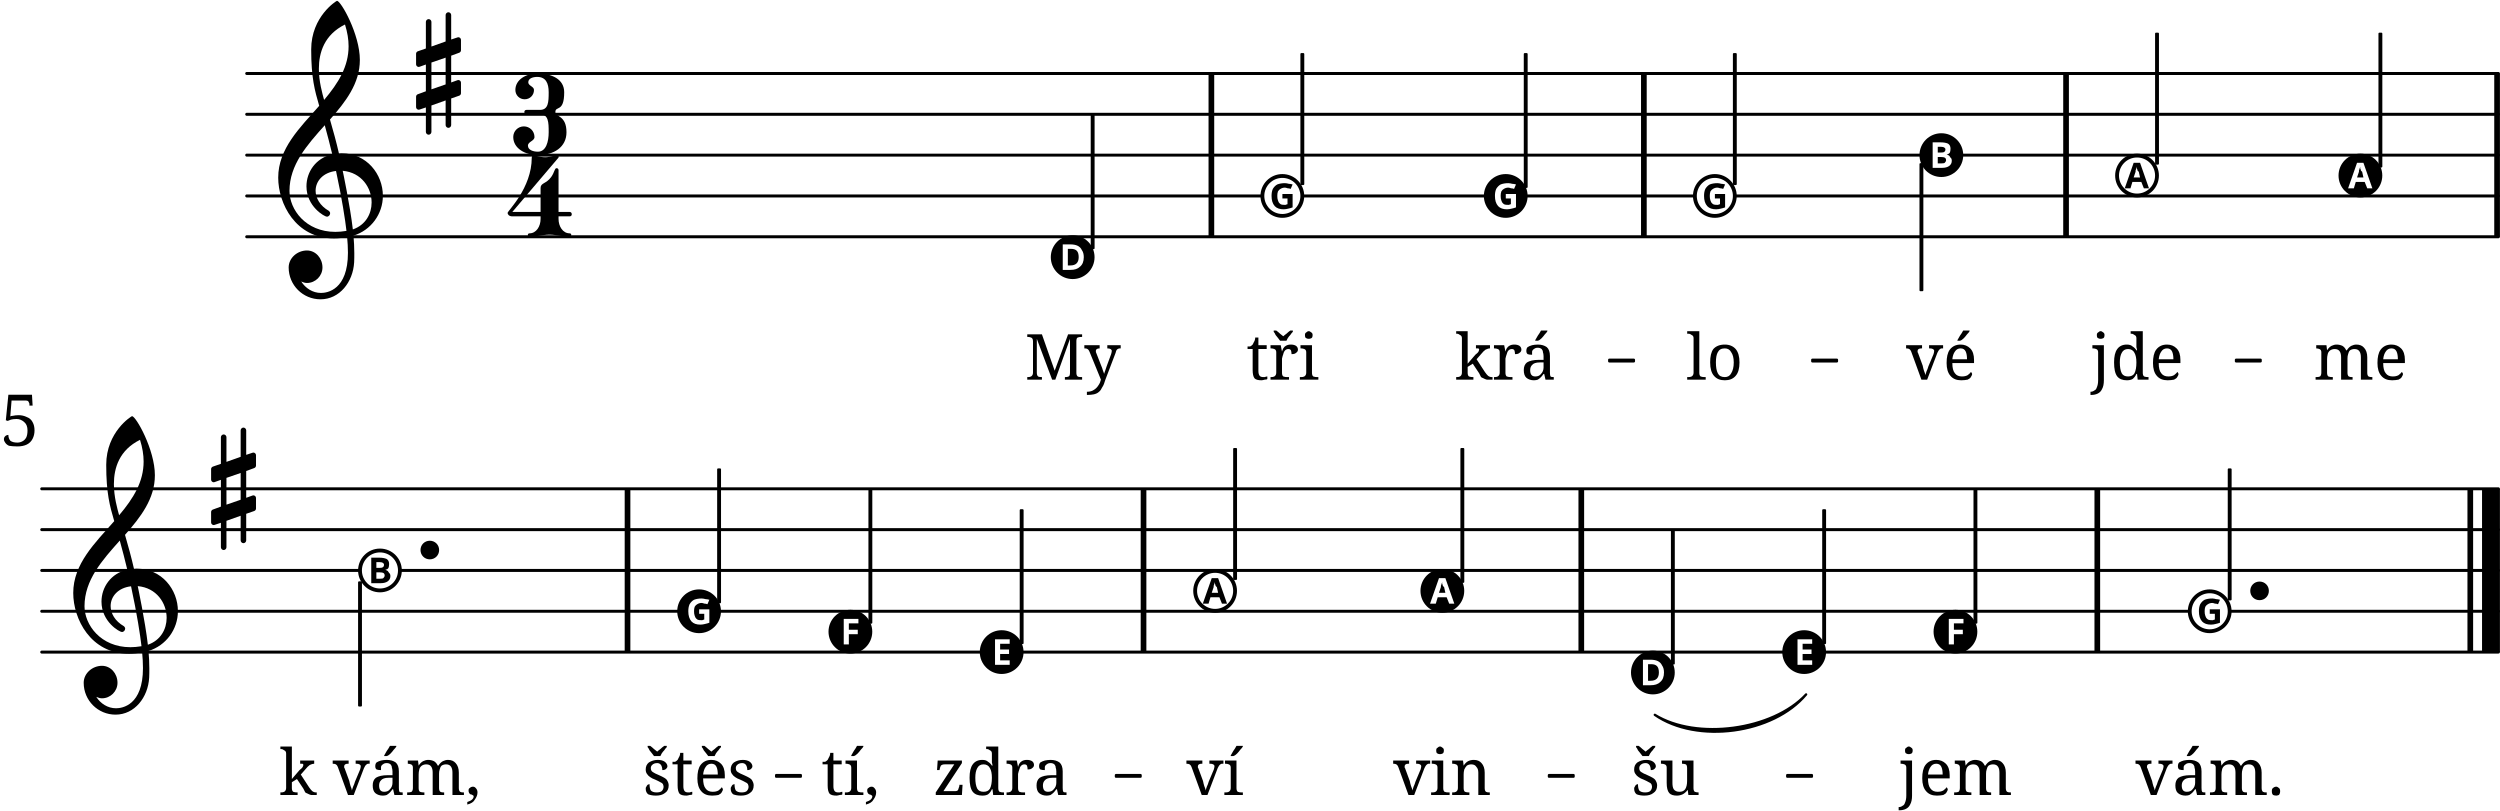
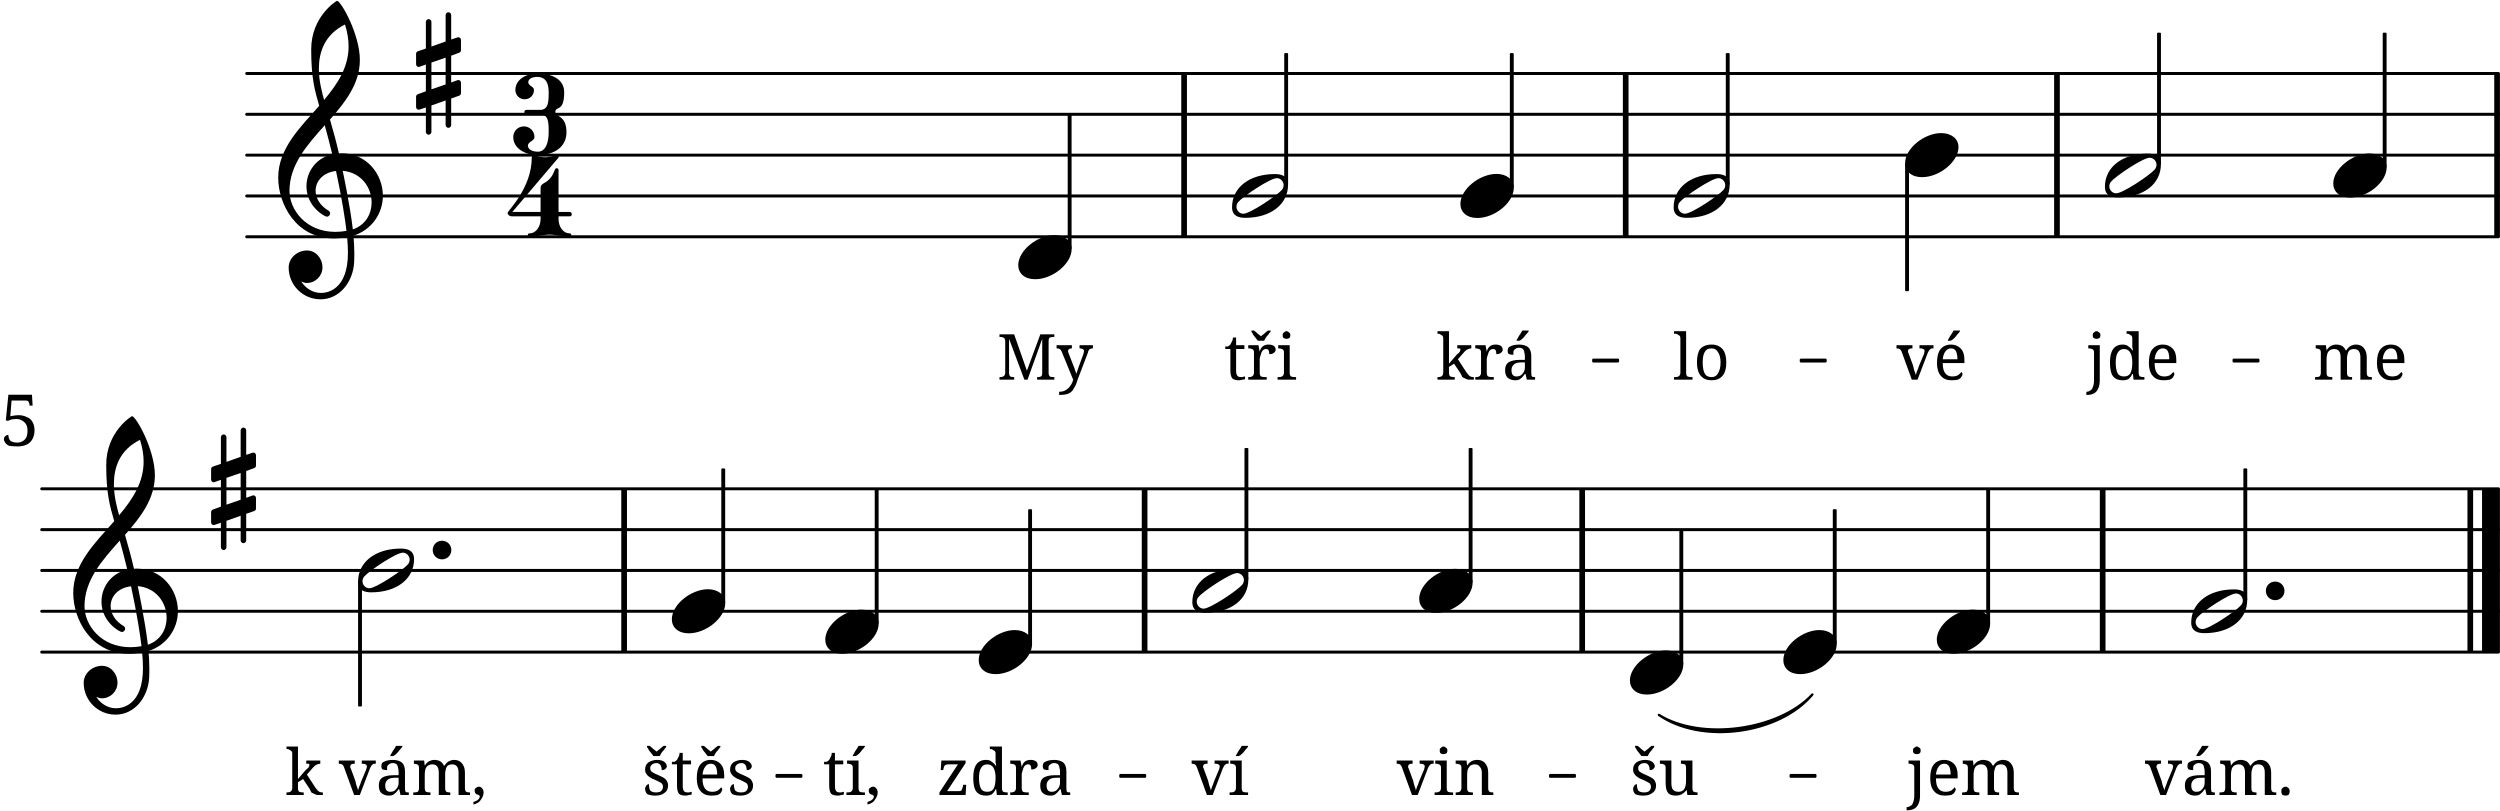
<svg xmlns="http://www.w3.org/2000/svg" class="score" version="1.2" width="182.94mm" height="59.29mm" viewBox="-0.984 -0.02 61.237 19.848">
  <style type="text/css">

tspan { white-space: pre; }

</style>
  <g transform="translate(5.0211, 5.78)">
    <line stroke-linejoin="round" stroke-linecap="round" stroke-width="0.073" stroke="currentColor" x1="0.036" y1="0" x2="55.195" y2="0" />
  </g>
  <g transform="translate(5.0211, 4.78)">
    <line stroke-linejoin="round" stroke-linecap="round" stroke-width="0.073" stroke="currentColor" x1="0.036" y1="0" x2="55.195" y2="0" />
  </g>
  <g transform="translate(5.0211, 3.78)">
    <line stroke-linejoin="round" stroke-linecap="round" stroke-width="0.073" stroke="currentColor" x1="0.036" y1="0" x2="55.195" y2="0" />
  </g>
  <g transform="translate(5.0211, 2.78)">
    <line stroke-linejoin="round" stroke-linecap="round" stroke-width="0.073" stroke="currentColor" x1="0.036" y1="0" x2="55.195" y2="0" />
  </g>
  <g transform="translate(5.0211, 1.78)">
    <line stroke-linejoin="round" stroke-linecap="round" stroke-width="0.073" stroke="currentColor" x1="0.036" y1="0" x2="55.195" y2="0" />
  </g>
  <g transform="translate(60.1143, 3.78)">
    <rect x="0" y="-2" width="0.139" height="4" ry="0" fill="currentColor" />
  </g>
-   <g transform="translate(49.5555, 3.78)">
-     <rect x="0" y="-2" width="0.139" height="4" ry="0" fill="currentColor" />
-   </g>
-   <g transform="translate(39.2134, 3.78)">
-     <rect x="0" y="-2" width="0.139" height="4" ry="0" fill="currentColor" />
-   </g>
-   <g transform="translate(28.6189, 3.78)">
-     <rect x="0" y="-2" width="0.139" height="4" ry="0" fill="currentColor" />
-   </g>
-   <g transform="translate(51.8527, 3.78)">
-     <rect x="-0.047" y="-3" width="0.095" height="3.233" ry="0.024" fill="currentColor" />
-   </g>
-   <g transform="translate(50.2389, 9.28)">
+   <g transform="translate(49.3328, 3.78)">
+     <rect x="0" y="-2" width="0.139" height="4" ry="0" fill="currentColor" />
+   </g>
+   <g transform="translate(38.7682, 3.78)">
+     <rect x="0" y="-2" width="0.139" height="4" ry="0" fill="currentColor" />
+   </g>
+   <g transform="translate(27.9509, 3.78)">
+     <rect x="0" y="-2" width="0.139" height="4" ry="0" fill="currentColor" />
+   </g>
+   <g transform="translate(51.9015, 3.78)">
+     <rect x="-0.047" y="-3" width="0.095" height="3.232" ry="0.024" fill="currentColor" />
+   </g>
+   <g transform="translate(50.1382, 9.28)">
    <text font-family="serif" font-size="1.556" text-anchor="start" fill="currentColor">
      <tspan>jde</tspan>
    </text>
  </g>
-   <g transform="translate(51.3636, 4.28)">
-     <circle stroke-linejoin="round" stroke-linecap="round" fill="currentColor" stroke="currentColor" stroke-width="0" r="0.536" />
-   </g>
-   <g color="rgba(100%, 100%, 100%, 100%)">
-     <g transform="translate(51.3636, 4.28)">
-       <circle stroke-linejoin="round" stroke-linecap="round" fill="currentColor" stroke="currentColor" stroke-width="0" r="0.442" />
-     </g>
-   </g>
-   <g transform="translate(51.0624, 4.593)">
-     <text font-family="sans" font-weight="bold" font-size="0.873" text-anchor="start" fill="currentColor">
-       <tspan>A</tspan>
-     </text>
-   </g>
-   <g transform="translate(46.0813, 3.78)">
-     <rect x="-0.047" y="0.196" width="0.095" height="3.138" ry="0.024" fill="currentColor" />
-   </g>
-   <g transform="translate(45.7067, 9.28)">
+   <g transform="translate(50.5769, 4.28)">
+     <path transform="scale(0.004, -0.004)" d="M69 -109c41 0 209 113 237 147c7 9 10 19 10 28c0 22 -18 43 -42 43c-41 0 -209 -113 -237 -147c-7 -9 -10 -19 -10 -28c0 -22 18 -43 42 -43zM0 -69c0 120 106 203 262 203c39 0 81 -10 81 -65c0 -120 -106 -203 -262 -203c-39 0 -81 10 -81 65z" fill="currentColor" />
+   </g>
+   <g transform="translate(45.7296, 3.78)">
+     <rect x="-0.047" y="0.197" width="0.095" height="3.137" ry="0.024" fill="currentColor" />
+   </g>
+   <g transform="translate(45.4715, 9.28)">
    <text font-family="serif" font-size="1.556" text-anchor="start" fill="currentColor">
      <tspan>vé</tspan>
    </text>
  </g>
-   <g transform="translate(46.5703, 3.78)">
-     <circle stroke-linejoin="round" stroke-linecap="round" fill="currentColor" stroke="currentColor" stroke-width="0" r="0.536" />
-   </g>
-   <g color="rgba(100%, 100%, 100%, 100%)">
-     <g transform="translate(46.2791, 4.0917)">
-       <text font-family="sans" font-weight="bold" font-size="0.873" text-anchor="start" fill="currentColor">
-         <tspan>B</tspan>
-       </text>
-     </g>
-   </g>
-   <g transform="translate(53.7596, 9.28)">
-     <rect x="0" y="-0.515" width="0.66" height="0.095" ry="0.029" fill="currentColor" />
-   </g>
-   <g transform="translate(43.3806, 9.28)">
-     <rect x="0" y="-0.515" width="0.66" height="0.095" ry="0.029" fill="currentColor" />
-   </g>
-   <g transform="translate(38.4065, 9.28)">
-     <rect x="0" y="-0.515" width="0.66" height="0.095" ry="0.029" fill="currentColor" />
-   </g>
-   <g transform="translate(57.3247, 3.78)">
-     <rect x="-0.047" y="-3" width="0.095" height="3.304" ry="0.024" fill="currentColor" />
-   </g>
-   <g transform="translate(55.6909, 9.28)">
+   <g transform="translate(45.6822, 3.78)">
+     <path transform="scale(0.004, -0.004)" d="M0 -49c0 91 119 184 221 184c61 0 106 -34 106 -86c0 -87 -114 -184 -224 -184c-65 0 -103 37 -103 86z" fill="currentColor" />
+   </g>
+   <g transform="translate(53.7031, 9.28)">
+     <rect x="0" y="-0.515" width="0.66" height="0.095" ry="0.029" fill="currentColor" />
+   </g>
+   <g transform="translate(43.1014, 9.28)">
+     <rect x="0" y="-0.515" width="0.66" height="0.095" ry="0.029" fill="currentColor" />
+   </g>
+   <g transform="translate(38.0161, 9.28)">
+     <rect x="0" y="-0.515" width="0.66" height="0.095" ry="0.029" fill="currentColor" />
+   </g>
+   <g transform="translate(57.4289, 3.78)">
+     <rect x="-0.047" y="-3" width="0.095" height="3.303" ry="0.024" fill="currentColor" />
+   </g>
+   <g transform="translate(55.6786, 9.28)">
    <text font-family="serif" font-size="1.556" text-anchor="start" fill="currentColor">
      <tspan>me</tspan>
    </text>
  </g>
-   <g transform="translate(56.8357, 4.28)">
-     <circle stroke-linejoin="round" stroke-linecap="round" fill="currentColor" stroke="currentColor" stroke-width="0" r="0.536" />
-   </g>
-   <g color="rgba(100%, 100%, 100%, 100%)">
-     <g transform="translate(56.5344, 4.593)">
-       <text font-family="sans" font-weight="bold" font-size="0.873" text-anchor="start" fill="currentColor">
-         <tspan>A</tspan>
-       </text>
-     </g>
-   </g>
-   <g transform="translate(29.5433, 9.28)">
+   <g transform="translate(56.1704, 4.28)">
+     <path transform="scale(0.004, -0.004)" d="M0 -49c0 91 119 184 221 184c61 0 106 -34 106 -86c0 -87 -114 -184 -224 -184c-65 0 -103 37 -103 86z" fill="currentColor" />
+   </g>
+   <g transform="translate(28.9974, 9.28)">
    <text font-family="serif" font-size="1.556" text-anchor="start" fill="currentColor">
      <tspan>tři</tspan>
    </text>
  </g>
-   <g transform="translate(41.5106, 3.78)">
-     <rect x="-0.047" y="-2.5" width="0.095" height="3.233" ry="0.024" fill="currentColor" />
-   </g>
-   <g transform="translate(30.427, 4.78)">
-     <circle stroke-linejoin="round" stroke-linecap="round" fill="currentColor" stroke="currentColor" stroke-width="0" r="0.536" />
-   </g>
-   <g color="rgba(100%, 100%, 100%, 100%)">
-     <g transform="translate(30.427, 4.78)">
-       <circle stroke-linejoin="round" stroke-linecap="round" fill="currentColor" stroke="currentColor" stroke-width="0" r="0.442" />
-     </g>
-   </g>
-   <g transform="translate(30.1157, 5.0917)">
-     <text font-family="sans" font-weight="bold" font-size="0.873" text-anchor="start" fill="currentColor">
-       <tspan>G</tspan>
-     </text>
-   </g>
-   <g transform="translate(25.7796, 3.78)">
-     <rect x="-0.047" y="-1" width="0.095" height="3.304" ry="0.024" fill="currentColor" />
-   </g>
-   <g transform="translate(24.1156, 9.28)">
+   <g transform="translate(41.3369, 3.78)">
+     <rect x="-0.047" y="-2.5" width="0.095" height="3.232" ry="0.024" fill="currentColor" />
+   </g>
+   <g transform="translate(29.195, 4.78)">
+     <path transform="scale(0.004, -0.004)" d="M69 -109c41 0 209 113 237 147c7 9 10 19 10 28c0 22 -18 43 -42 43c-41 0 -209 -113 -237 -147c-7 -9 -10 -19 -10 -28c0 -22 18 -43 42 -43zM0 -69c0 120 106 203 262 203c39 0 81 -10 81 -65c0 -120 -106 -203 -262 -203c-39 0 -81 10 -81 65z" fill="currentColor" />
+   </g>
+   <g transform="translate(25.2158, 3.78)">
+     <rect x="-0.047" y="-1" width="0.095" height="3.303" ry="0.024" fill="currentColor" />
+   </g>
+   <g transform="translate(23.4353, 9.28)">
    <text font-family="serif" font-size="1.556" text-anchor="start" fill="currentColor">
      <tspan>My</tspan>
    </text>
  </g>
-   <g transform="translate(25.2906, 6.28)">
-     <circle stroke-linejoin="round" stroke-linecap="round" fill="currentColor" stroke="currentColor" stroke-width="0" r="0.536" />
-   </g>
-   <g color="rgba(100%, 100%, 100%, 100%)">
-     <g transform="translate(24.9692, 6.5917)">
-       <text font-family="sans" font-weight="bold" font-size="0.873" text-anchor="start" fill="currentColor">
-         <tspan>D</tspan>
-       </text>
-     </g>
+   <g transform="translate(23.9573, 6.28)">
+     <path transform="scale(0.004, -0.004)" d="M0 -49c0 91 119 184 221 184c61 0 106 -34 106 -86c0 -87 -114 -184 -224 -184c-65 0 -103 37 -103 86z" fill="currentColor" />
  </g>
  <g transform="translate(11.5867, 3.78)">
    <path transform="scale(0.004, -0.004)" d="M258 264c0 -31 68 -19 68 -124c0 -91 -77 -140 -175 -140c-77 0 -151 41 -151 111c0 36 29 65 65 65s65 -29 65 -65c0 -25 -40 -28 -40 -53c0 -26 31 -37 61 -37c50 0 66 61 66 119c0 62 -1 110 -54 110h-82c-9 0 -13 7 -13 14s4 13 13 13h82c52 0 54 47 54 108 c0 56 -18 94 -70 94c-27 0 -55 -9 -55 -33c0 -22 35 -25 35 -47c0 -32 -25 -57 -57 -57s-57 25 -57 57c0 63 65 101 134 101c90 0 165 -35 165 -115c0 -126 -54 -81 -54 -121z" fill="currentColor" />
  </g>
  <g transform="translate(11.4562, 5.78)">
    <path transform="scale(0.004, -0.004)" d="M228 487c34 0 64 14 71 14s12 -6 12 -11c0 -2 0 -3 -1 -5l-283 -333h173v147c0 32 34 24 65 67c21 29 20 54 33 54c6 0 12 -4 12 -12v-256h68c9 0 13 -7 13 -14s-4 -13 -13 -13h-68v-16c0 -45 26 -88 68 -88c7 0 10 -5 10 -10s-3 -11 -10 -11c-41 0 -82 13 -123 13 s-82 -13 -123 -13c-7 0 -10 6 -10 11s3 10 10 10c42 0 68 43 68 88v16h-173c-21 0 -29 13 -29 21c0 13 148 151 148 339c0 8 5 15 12 15c5 0 36 -13 70 -13z" fill="currentColor" />
  </g>
  <g transform="translate(9.2062, 1.78)">
    <path transform="scale(0.004, -0.004)" d="M0 121c0 7 5 13 11 15l49 17v163c0 9 8 17 17 17s17 -8 17 -17v-151l87 31v162c0 9 8 17 17 17s17 -8 17 -17v-150l39 13c2 1 3 1 5 1c8 0 16 -7 16 -16v-64c0 -7 -5 -13 -11 -15l-49 -18v-164l39 14c2 1 3 1 5 1c8 0 16 -7 16 -16v-65c0 -7 -5 -13 -11 -15l-49 -17v-163 c0 -9 -8 -17 -17 -17s-17 8 -17 17v151l-87 -31v-162c0 -9 -8 -17 -17 -17s-17 8 -17 17v150l-39 -13c-2 -1 -3 -1 -5 -1c-8 0 -16 7 -16 16v64c0 7 5 13 11 15l49 18v164l-39 -14c-2 -1 -3 -1 -5 -1c-8 0 -16 7 -16 16v65zM181 97l-87 -30v-164l87 30v164z" fill="currentColor" />
  </g>
  <g transform="translate(5.8211, 4.78)">
    <path transform="scale(0.004, -0.004)" d="M643 1c0 -112 -73 -211 -180 -244c3 -36 5 -72 5 -108c0 -19 0 -37 -1 -56c-7 -120 -89 -226 -206 -226c-108 0 -195 87 -195 195c0 58 53 104 112 104c54 0 95 -48 95 -104c0 -52 -43 -95 -95 -95c-12 0 -24 4 -35 9c26 -41 70 -70 121 -70c38 0 165 18 165 246 c0 32 -2 64 -5 96c-28 -5 -55 -8 -80 -8c-236 0 -342 214 -342 372c0 178 133 306 251 440c-27 93 -49 170 -49 345c0 203 155 298 158 298c24 0 140 -205 140 -362c0 -144 -87 -256 -183 -365c20 -69 39 -138 55 -208c5 0 11 1 16 1c154 0 253 -128 253 -260zM397 154 c1 -5 45 -212 62 -359c78 27 115 95 115 165c0 90 -62 184 -177 194zM71 31c0 -114 99 -251 281 -251c21 0 44 2 68 6c-7 63 -28 201 -64 367c-79 -9 -125 -62 -125 -121c0 -44 26 -92 82 -124c4 -4 7 -9 7 -14c0 -11 -9 -21 -20 -21c-14 0 -125 62 -125 186 c0 88 57 173 158 196c-14 60 -30 119 -46 178c-108 -121 -216 -242 -216 -402zM411 1050c-127 -63 -160 -172 -160 -271c0 -78 21 -151 32 -191c89 105 150 206 150 329c0 41 -7 85 -22 133z" fill="currentColor" />
  </g>
-   <g transform="translate(40.3286, 9.28)">
+   <g transform="translate(40.0054, 9.28)">
    <text font-family="serif" font-size="1.556" text-anchor="start" fill="currentColor">
      <tspan>lo</tspan>
    </text>
  </g>
-   <g transform="translate(41.0216, 4.78)">
-     <circle stroke-linejoin="round" stroke-linecap="round" fill="currentColor" stroke="currentColor" stroke-width="0" r="0.536" />
-   </g>
-   <g color="rgba(100%, 100%, 100%, 100%)">
-     <g transform="translate(41.0216, 4.78)">
-       <circle stroke-linejoin="round" stroke-linecap="round" fill="currentColor" stroke="currentColor" stroke-width="0" r="0.442" />
-     </g>
-   </g>
-   <g transform="translate(40.7102, 5.0917)">
-     <text font-family="sans" font-weight="bold" font-size="0.873" text-anchor="start" fill="currentColor">
-       <tspan>G</tspan>
-     </text>
-   </g>
-   <g transform="translate(36.3881, 3.78)">
-     <rect x="-0.047" y="-2.5" width="0.095" height="3.304" ry="0.024" fill="currentColor" />
-   </g>
-   <g transform="translate(34.6539, 9.28)">
+   <g transform="translate(40.0123, 4.78)">
+     <path transform="scale(0.004, -0.004)" d="M69 -109c41 0 209 113 237 147c7 9 10 19 10 28c0 22 -18 43 -42 43c-41 0 -209 -113 -237 -147c-7 -9 -10 -19 -10 -28c0 -22 18 -43 42 -43zM0 -69c0 120 106 203 262 203c39 0 81 -10 81 -65c0 -120 -106 -203 -262 -203c-39 0 -81 10 -81 65z" fill="currentColor" />
+   </g>
+   <g transform="translate(36.047, 3.78)">
+     <rect x="-0.047" y="-2.5" width="0.095" height="3.303" ry="0.024" fill="currentColor" />
+   </g>
+   <g transform="translate(34.1963, 9.28)">
    <text font-family="serif" font-size="1.556" text-anchor="start" fill="currentColor">
      <tspan>krá</tspan>
    </text>
  </g>
-   <g transform="translate(35.8991, 4.78)">
-     <circle stroke-linejoin="round" stroke-linecap="round" fill="currentColor" stroke="currentColor" stroke-width="0" r="0.536" />
-   </g>
-   <g color="rgba(100%, 100%, 100%, 100%)">
-     <g transform="translate(35.5878, 5.0917)">
-       <text font-family="sans" font-weight="bold" font-size="0.873" text-anchor="start" fill="currentColor">
-         <tspan>G</tspan>
-       </text>
-     </g>
-   </g>
-   <g transform="translate(30.9161, 3.78)">
-     <rect x="-0.047" y="-2.5" width="0.095" height="3.233" ry="0.024" fill="currentColor" />
+   <g transform="translate(34.7886, 4.78)">
+     <path transform="scale(0.004, -0.004)" d="M0 -49c0 91 119 184 221 184c61 0 106 -34 106 -86c0 -87 -114 -184 -224 -184c-65 0 -103 37 -103 86z" fill="currentColor" />
+   </g>
+   <g transform="translate(30.5197, 3.78)">
+     <rect x="-0.047" y="-2.5" width="0.095" height="3.232" ry="0.024" fill="currentColor" />
  </g>
  <g transform="translate(0, 15.9541)">
    <line stroke-linejoin="round" stroke-linecap="round" stroke-width="0.073" stroke="currentColor" x1="0.036" y1="0" x2="60.216" y2="0" />
  </g>
  <g transform="translate(0, 14.9541)">
    <line stroke-linejoin="round" stroke-linecap="round" stroke-width="0.073" stroke="currentColor" x1="0.036" y1="0" x2="60.216" y2="0" />
  </g>
  <g transform="translate(0, 13.9541)">
    <line stroke-linejoin="round" stroke-linecap="round" stroke-width="0.073" stroke="currentColor" x1="0.036" y1="0" x2="60.216" y2="0" />
  </g>
  <g transform="translate(0, 12.9541)">
    <line stroke-linejoin="round" stroke-linecap="round" stroke-width="0.073" stroke="currentColor" x1="0.036" y1="0" x2="60.216" y2="0" />
  </g>
  <g transform="translate(0, 11.9541)">
    <line stroke-linejoin="round" stroke-linecap="round" stroke-width="0.073" stroke="currentColor" x1="0.036" y1="0" x2="60.216" y2="0" />
  </g>
-   <g transform="translate(50.321, 13.9541)">
-     <rect x="0" y="-2" width="0.139" height="4" ry="0" fill="currentColor" />
-   </g>
-   <g transform="translate(14.3165, 13.9541)">
+   <g transform="translate(50.4524, 13.9541)">
+     <rect x="0" y="-2" width="0.139" height="4" ry="0" fill="currentColor" />
+   </g>
+   <g transform="translate(14.2332, 13.9541)">
    <rect x="0" y="-2" width="0.139" height="4" ry="0" fill="currentColor" />
  </g>
  <g transform="translate(59.8152, 13.9541)">
    <rect x="0" y="-2" width="0.438" height="4" ry="0" fill="currentColor" />
  </g>
  <g transform="translate(59.4578, 13.9541)">
    <rect x="0" y="-2" width="0.139" height="4" ry="0" fill="currentColor" />
  </g>
-   <g transform="translate(26.9569, 13.9541)">
-     <rect x="0" y="-2" width="0.139" height="4" ry="0" fill="currentColor" />
-   </g>
-   <g transform="translate(37.6806, 13.9541)">
-     <rect x="0" y="-2" width="0.139" height="4" ry="0" fill="currentColor" />
-   </g>
-   <g transform="translate(43.2095, 15.9541)">
-     <circle stroke-linejoin="round" stroke-linecap="round" fill="currentColor" stroke="currentColor" stroke-width="0" r="0.536" />
-   </g>
-   <g color="rgba(100%, 100%, 100%, 100%)">
-     <g transform="translate(42.9685, 16.2658)">
-       <text font-family="sans" font-weight="bold" font-size="0.873" text-anchor="start" fill="currentColor">
-         <tspan>E</tspan>
-       </text>
-     </g>
-   </g>
-   <g transform="translate(43.6985, 13.9541)">
-     <rect x="-0.047" y="-1.5" width="0.095" height="3.304" ry="0.024" fill="currentColor" />
-   </g>
-   <g transform="translate(46.9155, 15.4541)">
-     <circle stroke-linejoin="round" stroke-linecap="round" fill="currentColor" stroke="currentColor" stroke-width="0" r="0.536" />
-   </g>
-   <g color="rgba(100%, 100%, 100%, 100%)">
-     <g transform="translate(46.6745, 15.7658)">
-       <text font-family="sans" font-weight="bold" font-size="0.873" text-anchor="start" fill="currentColor">
-         <tspan>F</tspan>
-       </text>
-     </g>
-   </g>
-   <g transform="translate(45.5397, 19.4541)">
+   <g transform="translate(26.9831, 13.9541)">
+     <rect x="0" y="-2" width="0.139" height="4" ry="0" fill="currentColor" />
+   </g>
+   <g transform="translate(37.7025, 13.9541)">
+     <rect x="0" y="-2" width="0.139" height="4" ry="0" fill="currentColor" />
+   </g>
+   <g transform="translate(42.6995, 15.9541)">
+     <path transform="scale(0.004, -0.004)" d="M0 -49c0 91 119 184 221 184c61 0 106 -34 106 -86c0 -87 -114 -184 -224 -184c-65 0 -103 37 -103 86z" fill="currentColor" />
+   </g>
+   <g transform="translate(43.958, 13.9541)">
+     <rect x="-0.047" y="-1.5" width="0.095" height="3.303" ry="0.024" fill="currentColor" />
+   </g>
+   <g transform="translate(46.458, 15.4541)">
+     <path transform="scale(0.004, -0.004)" d="M0 -49c0 91 119 184 221 184c61 0 106 -34 106 -86c0 -87 -114 -184 -224 -184c-65 0 -103 37 -103 86z" fill="currentColor" />
+   </g>
+   <g transform="translate(45.7351, 19.4541)">
    <text font-family="serif" font-size="1.556" text-anchor="start" fill="currentColor">
      <tspan>jem</tspan>
    </text>
  </g>
-   <g transform="translate(47.4045, 13.9541)">
-     <rect x="-0.047" y="-2" width="0.095" height="3.304" ry="0.024" fill="currentColor" />
-   </g>
-   <g transform="translate(38.967, 19.4541)">
+   <g transform="translate(47.7164, 13.9541)">
+     <rect x="-0.047" y="-2" width="0.095" height="3.303" ry="0.024" fill="currentColor" />
+   </g>
+   <g transform="translate(38.9411, 19.4541)">
    <text font-family="serif" font-size="1.556" text-anchor="start" fill="currentColor">
      <tspan>šu</tspan>
    </text>
  </g>
-   <g transform="translate(34.8356, 13.9541)">
-     <rect x="-0.047" y="-3" width="0.095" height="3.304" ry="0.024" fill="currentColor" />
-   </g>
-   <g transform="translate(39.5035, 16.4541)">
-     <circle stroke-linejoin="round" stroke-linecap="round" fill="currentColor" stroke="currentColor" stroke-width="0" r="0.536" />
-   </g>
-   <g color="rgba(100%, 100%, 100%, 100%)">
-     <g transform="translate(39.1821, 16.7658)">
-       <text font-family="sans" font-weight="bold" font-size="0.873" text-anchor="start" fill="currentColor">
-         <tspan>D</tspan>
-       </text>
-     </g>
-   </g>
-   <g transform="translate(34.3465, 14.4541)">
-     <circle stroke-linejoin="round" stroke-linecap="round" fill="currentColor" stroke="currentColor" stroke-width="0" r="0.536" />
-   </g>
-   <g color="rgba(100%, 100%, 100%, 100%)">
-     <g transform="translate(34.0453, 14.7671)">
-       <text font-family="sans" font-weight="bold" font-size="0.873" text-anchor="start" fill="currentColor">
-         <tspan>A</tspan>
-       </text>
-     </g>
-   </g>
-   <g transform="translate(33.1415, 19.4541)">
+   <g transform="translate(35.038, 13.9541)">
+     <rect x="-0.047" y="-3" width="0.095" height="3.303" ry="0.024" fill="currentColor" />
+   </g>
+   <g transform="translate(38.9411, 16.4541)">
+     <path transform="scale(0.004, -0.004)" d="M0 -49c0 91 119 184 221 184c61 0 106 -34 106 -86c0 -87 -114 -184 -224 -184c-65 0 -103 37 -103 86z" fill="currentColor" />
+   </g>
+   <g transform="translate(33.7795, 14.4541)">
+     <path transform="scale(0.004, -0.004)" d="M0 -49c0 91 119 184 221 184c61 0 106 -34 106 -86c0 -87 -114 -184 -224 -184c-65 0 -103 37 -103 86z" fill="currentColor" />
+   </g>
+   <g transform="translate(33.2274, 19.4541)">
    <text font-family="serif" font-size="1.556" text-anchor="start" fill="currentColor">
      <tspan>vin</tspan>
    </text>
  </g>
-   <g transform="translate(39.9925, 13.9541)">
-     <rect x="-0.047" y="-1" width="0.095" height="3.304" ry="0.024" fill="currentColor" />
-   </g>
-   <g transform="translate(17.9988, 19.4541)">
-     <rect x="0" y="-0.515" width="0.66" height="0.095" ry="0.029" fill="currentColor" />
-   </g>
-   <g transform="translate(26.3226, 19.4541)">
-     <rect x="0" y="-0.515" width="0.66" height="0.095" ry="0.029" fill="currentColor" />
-   </g>
-   <g transform="translate(36.9293, 19.4541)">
-     <rect x="0" y="-0.515" width="0.66" height="0.095" ry="0.029" fill="currentColor" />
-   </g>
-   <g transform="translate(38.967, 13.9541)">
-     <path stroke-width="0.058" stroke-linejoin="round" stroke-linecap="round" stroke="currentColor" fill="currentColor" d="M0.584 3.537C1.616 4.255 3.486 4.003 4.29 3.037L4.29 3.037C3.474 3.916 1.605 4.168 0.584 3.537z" />
-   </g>
-   <g transform="translate(42.7669, 19.4541)">
-     <rect x="0" y="-0.515" width="0.66" height="0.095" ry="0.029" fill="currentColor" />
-   </g>
-   <g transform="translate(53.1439, 14.9541)">
-     <circle stroke-linejoin="round" stroke-linecap="round" fill="currentColor" stroke="currentColor" stroke-width="0" r="0.536" />
-   </g>
-   <g color="rgba(100%, 100%, 100%, 100%)">
-     <g transform="translate(53.1439, 14.9541)">
-       <circle stroke-linejoin="round" stroke-linecap="round" fill="currentColor" stroke="currentColor" stroke-width="0" r="0.442" />
-     </g>
-   </g>
-   <g transform="translate(52.8326, 15.2658)">
-     <text font-family="sans" font-weight="bold" font-size="0.873" text-anchor="start" fill="currentColor">
-       <tspan>G</tspan>
-     </text>
-   </g>
-   <g transform="translate(51.3262, 19.4541)">
+   <g transform="translate(40.1995, 13.9541)">
+     <rect x="-0.047" y="-1" width="0.095" height="3.303" ry="0.024" fill="currentColor" />
+   </g>
+   <g transform="translate(18.0103, 19.4541)">
+     <rect x="0" y="-0.515" width="0.66" height="0.095" ry="0.029" fill="currentColor" />
+   </g>
+   <g transform="translate(26.4317, 19.4541)">
+     <rect x="0" y="-0.515" width="0.66" height="0.095" ry="0.029" fill="currentColor" />
+   </g>
+   <g transform="translate(36.9593, 19.4541)">
+     <rect x="0" y="-0.515" width="0.66" height="0.095" ry="0.029" fill="currentColor" />
+   </g>
+   <g transform="translate(38.9411, 13.9541)">
+     <path stroke-width="0.058" stroke-linejoin="round" stroke-linecap="round" stroke="currentColor" fill="currentColor" d="M0.71 3.539C1.752 4.266 3.654 4.013 4.469 3.039L4.469 3.039C3.642 3.927 1.74 4.18 0.71 3.539z" />
+   </g>
+   <g transform="translate(42.8516, 19.4541)">
+     <rect x="0" y="-0.515" width="0.66" height="0.095" ry="0.029" fill="currentColor" />
+   </g>
+   <g transform="translate(52.691, 14.9541)">
+     <path transform="scale(0.004, -0.004)" d="M69 -109c41 0 209 113 237 147c7 9 10 19 10 28c0 22 -18 43 -42 43c-41 0 -209 -113 -237 -147c-7 -9 -10 -19 -10 -28c0 -22 18 -43 42 -43zM0 -69c0 120 106 203 262 203c39 0 81 -10 81 -65c0 -120 -106 -203 -262 -203c-39 0 -81 10 -81 65z" fill="currentColor" />
+   </g>
+   <g transform="translate(51.5594, 19.4541)">
    <text font-family="serif" font-size="1.556" text-anchor="start" fill="currentColor">
      <tspan>vám.</tspan>
    </text>
  </g>
-   <g transform="translate(54.1372, 14.4541)">
+   <g transform="translate(54.5198, 14.4541)">
    <path transform="scale(0.004, -0.004)" d="M0 0c0 32 25 57 57 57s57 -25 57 -57s-25 -57 -57 -57s-57 25 -57 57z" fill="currentColor" />
  </g>
-   <g transform="translate(53.6329, 13.9541)">
-     <rect x="-0.047" y="-2.5" width="0.095" height="3.233" ry="0.024" fill="currentColor" />
-   </g>
-   <g transform="translate(14.7536, 19.4541)">
+   <g transform="translate(54.0156, 13.9541)">
+     <rect x="-0.047" y="-2.5" width="0.095" height="3.232" ry="0.024" fill="currentColor" />
+   </g>
+   <g transform="translate(14.7388, 19.4541)">
    <text font-family="serif" font-size="1.556" text-anchor="start" fill="currentColor">
      <tspan>štěs</tspan>
    </text>
  </g>
-   <g transform="translate(9.3148, 13.4541)">
+   <g transform="translate(9.614, 13.4541)">
    <path transform="scale(0.004, -0.004)" d="M0 0c0 32 25 57 57 57s57 -25 57 -57s-25 -57 -57 -57s-57 25 -57 57z" fill="currentColor" />
  </g>
  <g transform="translate(7.8325, 13.9541)">
-     <rect x="-0.047" y="0.267" width="0.095" height="3.066" ry="0.024" fill="currentColor" />
-   </g>
-   <g transform="translate(16.1394, 14.9541)">
-     <circle stroke-linejoin="round" stroke-linecap="round" fill="currentColor" stroke="currentColor" stroke-width="0" r="0.536" />
-   </g>
-   <g color="rgba(100%, 100%, 100%, 100%)">
-     <g transform="translate(15.8281, 15.2658)">
-       <text font-family="sans" font-weight="bold" font-size="0.873" text-anchor="start" fill="currentColor">
-         <tspan>G</tspan>
-       </text>
-     </g>
-   </g>
-   <g transform="translate(5.8512, 19.4541)">
+     <rect x="-0.047" y="0.268" width="0.095" height="3.065" ry="0.024" fill="currentColor" />
+   </g>
+   <g transform="translate(15.4717, 14.9541)">
+     <path transform="scale(0.004, -0.004)" d="M0 -49c0 91 119 184 221 184c61 0 106 -34 106 -86c0 -87 -114 -184 -224 -184c-65 0 -103 37 -103 86z" fill="currentColor" />
+   </g>
+   <g transform="translate(6.0007, 19.4541)">
    <text font-family="serif" font-size="1.556" text-anchor="start" fill="currentColor">
      <tspan>k vám,</tspan>
    </text>
  </g>
-   <g transform="translate(16.6285, 13.9541)">
-     <rect x="-0.047" y="-2.5" width="0.095" height="3.304" ry="0.024" fill="currentColor" />
+   <g transform="translate(16.7302, 13.9541)">
+     <rect x="-0.047" y="-2.5" width="0.095" height="3.303" ry="0.024" fill="currentColor" />
  </g>
  <g transform="translate(-0.9841, 10.9002)">
    <text font-family="serif" font-size="1.746" text-anchor="start" fill="currentColor">
      <tspan>5</tspan>
    </text>
  </g>
  <g transform="translate(0.8, 14.9541)">
    <path transform="scale(0.004, -0.004)" d="M643 1c0 -112 -73 -211 -180 -244c3 -36 5 -72 5 -108c0 -19 0 -37 -1 -56c-7 -120 -89 -226 -206 -226c-108 0 -195 87 -195 195c0 58 53 104 112 104c54 0 95 -48 95 -104c0 -52 -43 -95 -95 -95c-12 0 -24 4 -35 9c26 -41 70 -70 121 -70c38 0 165 18 165 246 c0 32 -2 64 -5 96c-28 -5 -55 -8 -80 -8c-236 0 -342 214 -342 372c0 178 133 306 251 440c-27 93 -49 170 -49 345c0 203 155 298 158 298c24 0 140 -205 140 -362c0 -144 -87 -256 -183 -365c20 -69 39 -138 55 -208c5 0 11 1 16 1c154 0 253 -128 253 -260zM397 154 c1 -5 45 -212 62 -359c78 27 115 95 115 165c0 90 -62 184 -177 194zM71 31c0 -114 99 -251 281 -251c21 0 44 2 68 6c-7 63 -28 201 -64 367c-79 -9 -125 -62 -125 -121c0 -44 26 -92 82 -124c4 -4 7 -9 7 -14c0 -11 -9 -21 -20 -21c-14 0 -125 62 -125 186 c0 88 57 173 158 196c-14 60 -30 119 -46 178c-108 -121 -216 -242 -216 -402zM411 1050c-127 -63 -160 -172 -160 -271c0 -78 21 -151 32 -191c89 105 150 206 150 329c0 41 -7 85 -22 133z" fill="currentColor" />
  </g>
  <g transform="translate(4.1851, 11.9541)">
    <path transform="scale(0.004, -0.004)" d="M0 121c0 7 5 13 11 15l49 17v163c0 9 8 17 17 17s17 -8 17 -17v-151l87 31v162c0 9 8 17 17 17s17 -8 17 -17v-150l39 13c2 1 3 1 5 1c8 0 16 -7 16 -16v-64c0 -7 -5 -13 -11 -15l-49 -18v-164l39 14c2 1 3 1 5 1c8 0 16 -7 16 -16v-65c0 -7 -5 -13 -11 -15l-49 -17v-163 c0 -9 -8 -17 -17 -17s-17 8 -17 17v151l-87 -31v-162c0 -9 -8 -17 -17 -17s-17 8 -17 17v150l-39 -13c-2 -1 -3 -1 -5 -1c-8 0 -16 7 -16 16v64c0 7 5 13 11 15l49 18v164l-39 -14c-2 -1 -3 -1 -5 -1c-8 0 -16 7 -16 16v65zM181 97l-87 -30v-164l87 30v164z" fill="currentColor" />
  </g>
-   <g transform="translate(8.3215, 13.9541)">
-     <circle stroke-linejoin="round" stroke-linecap="round" fill="currentColor" stroke="currentColor" stroke-width="0" r="0.536" />
-   </g>
-   <g color="rgba(100%, 100%, 100%, 100%)">
-     <g transform="translate(8.3215, 13.9541)">
-       <circle stroke-linejoin="round" stroke-linecap="round" fill="currentColor" stroke="currentColor" stroke-width="0" r="0.442" />
-     </g>
-   </g>
-   <g transform="translate(8.0303, 14.2658)">
-     <text font-family="sans" font-weight="bold" font-size="0.873" text-anchor="start" fill="currentColor">
-       <tspan>B</tspan>
-     </text>
-   </g>
-   <g transform="translate(21.8743, 19.4541)">
+   <g transform="translate(7.7851, 13.9541)">
+     <path transform="scale(0.004, -0.004)" d="M69 -109c41 0 209 113 237 147c7 9 10 19 10 28c0 22 -18 43 -42 43c-41 0 -209 -113 -237 -147c-7 -9 -10 -19 -10 -28c0 -22 18 -43 42 -43zM0 -69c0 120 106 203 262 203c39 0 81 -10 81 -65c0 -120 -106 -203 -262 -203c-39 0 -81 10 -81 65z" fill="currentColor" />
+   </g>
+   <g transform="translate(21.9645, 19.4541)">
    <text font-family="serif" font-size="1.556" text-anchor="start" fill="currentColor">
      <tspan>zdra</tspan>
    </text>
  </g>
-   <g transform="translate(24.0404, 13.9541)">
-     <rect x="-0.047" y="-1.5" width="0.095" height="3.304" ry="0.024" fill="currentColor" />
-   </g>
-   <g transform="translate(28.7798, 14.4541)">
-     <circle stroke-linejoin="round" stroke-linecap="round" fill="currentColor" stroke="currentColor" stroke-width="0" r="0.536" />
-   </g>
-   <g color="rgba(100%, 100%, 100%, 100%)">
-     <g transform="translate(28.7798, 14.4541)">
-       <circle stroke-linejoin="round" stroke-linecap="round" fill="currentColor" stroke="currentColor" stroke-width="0" r="0.442" />
-     </g>
-   </g>
-   <g transform="translate(28.4785, 14.7671)">
-     <text font-family="sans" font-weight="bold" font-size="0.873" text-anchor="start" fill="currentColor">
-       <tspan>A</tspan>
-     </text>
-   </g>
-   <g transform="translate(28.0768, 19.4541)">
+   <g transform="translate(24.2471, 13.9541)">
+     <rect x="-0.047" y="-1.5" width="0.095" height="3.303" ry="0.024" fill="currentColor" />
+   </g>
+   <g transform="translate(28.2216, 14.4541)">
+     <path transform="scale(0.004, -0.004)" d="M69 -109c41 0 209 113 237 147c7 9 10 19 10 28c0 22 -18 43 -42 43c-41 0 -209 -113 -237 -147c-7 -9 -10 -19 -10 -28c0 -22 18 -43 42 -43zM0 -69c0 120 106 203 262 203c39 0 81 -10 81 -65c0 -120 -106 -203 -262 -203c-39 0 -81 10 -81 65z" fill="currentColor" />
+   </g>
+   <g transform="translate(28.2047, 19.4541)">
    <text font-family="serif" font-size="1.556" text-anchor="start" fill="currentColor">
      <tspan>ví</tspan>
    </text>
  </g>
-   <g transform="translate(29.2688, 13.9541)">
-     <rect x="-0.047" y="-3" width="0.095" height="3.233" ry="0.024" fill="currentColor" />
-   </g>
-   <g transform="translate(19.1324, 19.4541)">
+   <g transform="translate(29.5463, 13.9541)">
+     <rect x="-0.047" y="-3" width="0.095" height="3.232" ry="0.024" fill="currentColor" />
+   </g>
+   <g transform="translate(19.1701, 19.4541)">
    <text font-family="serif" font-size="1.556" text-anchor="start" fill="currentColor">
      <tspan>tí,</tspan>
    </text>
  </g>
-   <g transform="translate(19.8454, 15.4541)">
-     <circle stroke-linejoin="round" stroke-linecap="round" fill="currentColor" stroke="currentColor" stroke-width="0" r="0.536" />
-   </g>
-   <g color="rgba(100%, 100%, 100%, 100%)">
-     <g transform="translate(19.6044, 15.7658)">
-       <text font-family="sans" font-weight="bold" font-size="0.873" text-anchor="start" fill="currentColor">
-         <tspan>F</tspan>
-       </text>
-     </g>
-   </g>
-   <g transform="translate(23.5514, 15.9541)">
-     <circle stroke-linejoin="round" stroke-linecap="round" fill="currentColor" stroke="currentColor" stroke-width="0" r="0.536" />
-   </g>
-   <g color="rgba(100%, 100%, 100%, 100%)">
-     <g transform="translate(23.3104, 16.2658)">
-       <text font-family="sans" font-weight="bold" font-size="0.873" text-anchor="start" fill="currentColor">
-         <tspan>E</tspan>
-       </text>
-     </g>
-   </g>
-   <g transform="translate(20.3344, 13.9541)">
-     <rect x="-0.047" y="-2" width="0.095" height="3.304" ry="0.024" fill="currentColor" />
+   <g transform="translate(19.2302, 15.4541)">
+     <path transform="scale(0.004, -0.004)" d="M0 -49c0 91 119 184 221 184c61 0 106 -34 106 -86c0 -87 -114 -184 -224 -184c-65 0 -103 37 -103 86z" fill="currentColor" />
+   </g>
+   <g transform="translate(22.9886, 15.9541)">
+     <path transform="scale(0.004, -0.004)" d="M0 -49c0 91 119 184 221 184c61 0 106 -34 106 -86c0 -87 -114 -184 -224 -184c-65 0 -103 37 -103 86z" fill="currentColor" />
+   </g>
+   <g transform="translate(20.4886, 13.9541)">
+     <rect x="-0.047" y="-2" width="0.095" height="3.303" ry="0.024" fill="currentColor" />
  </g>
</svg>
